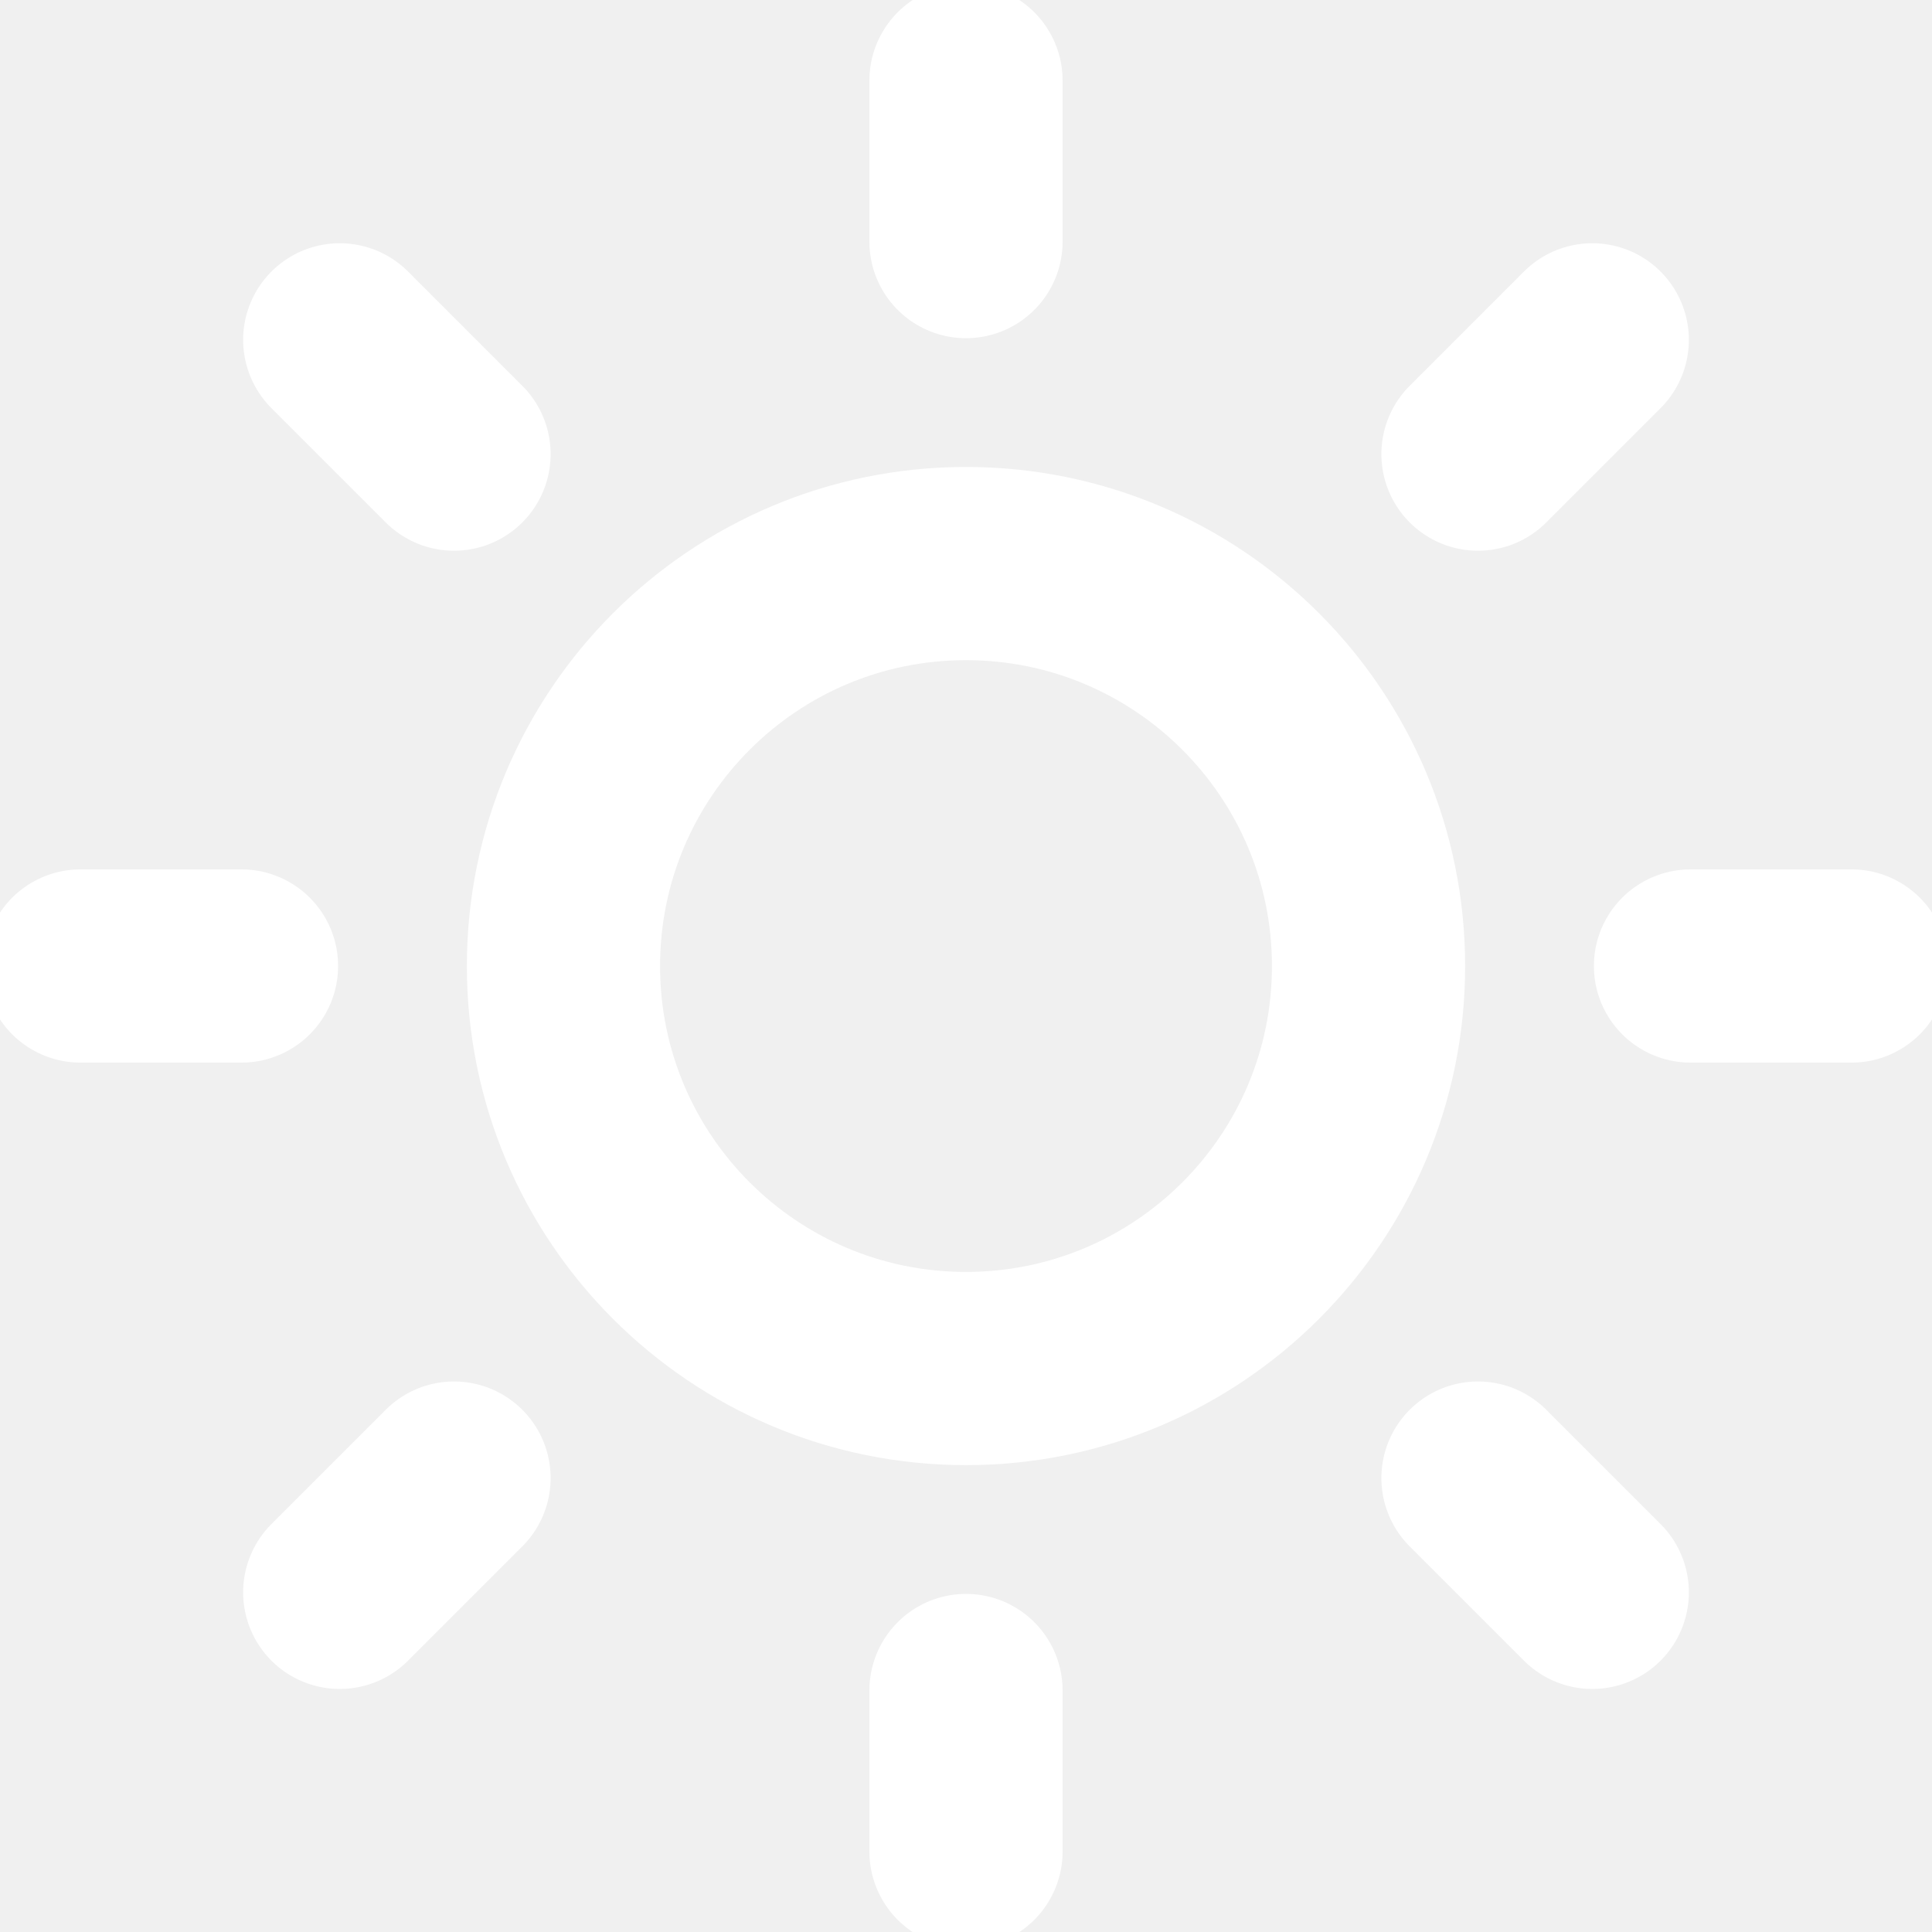
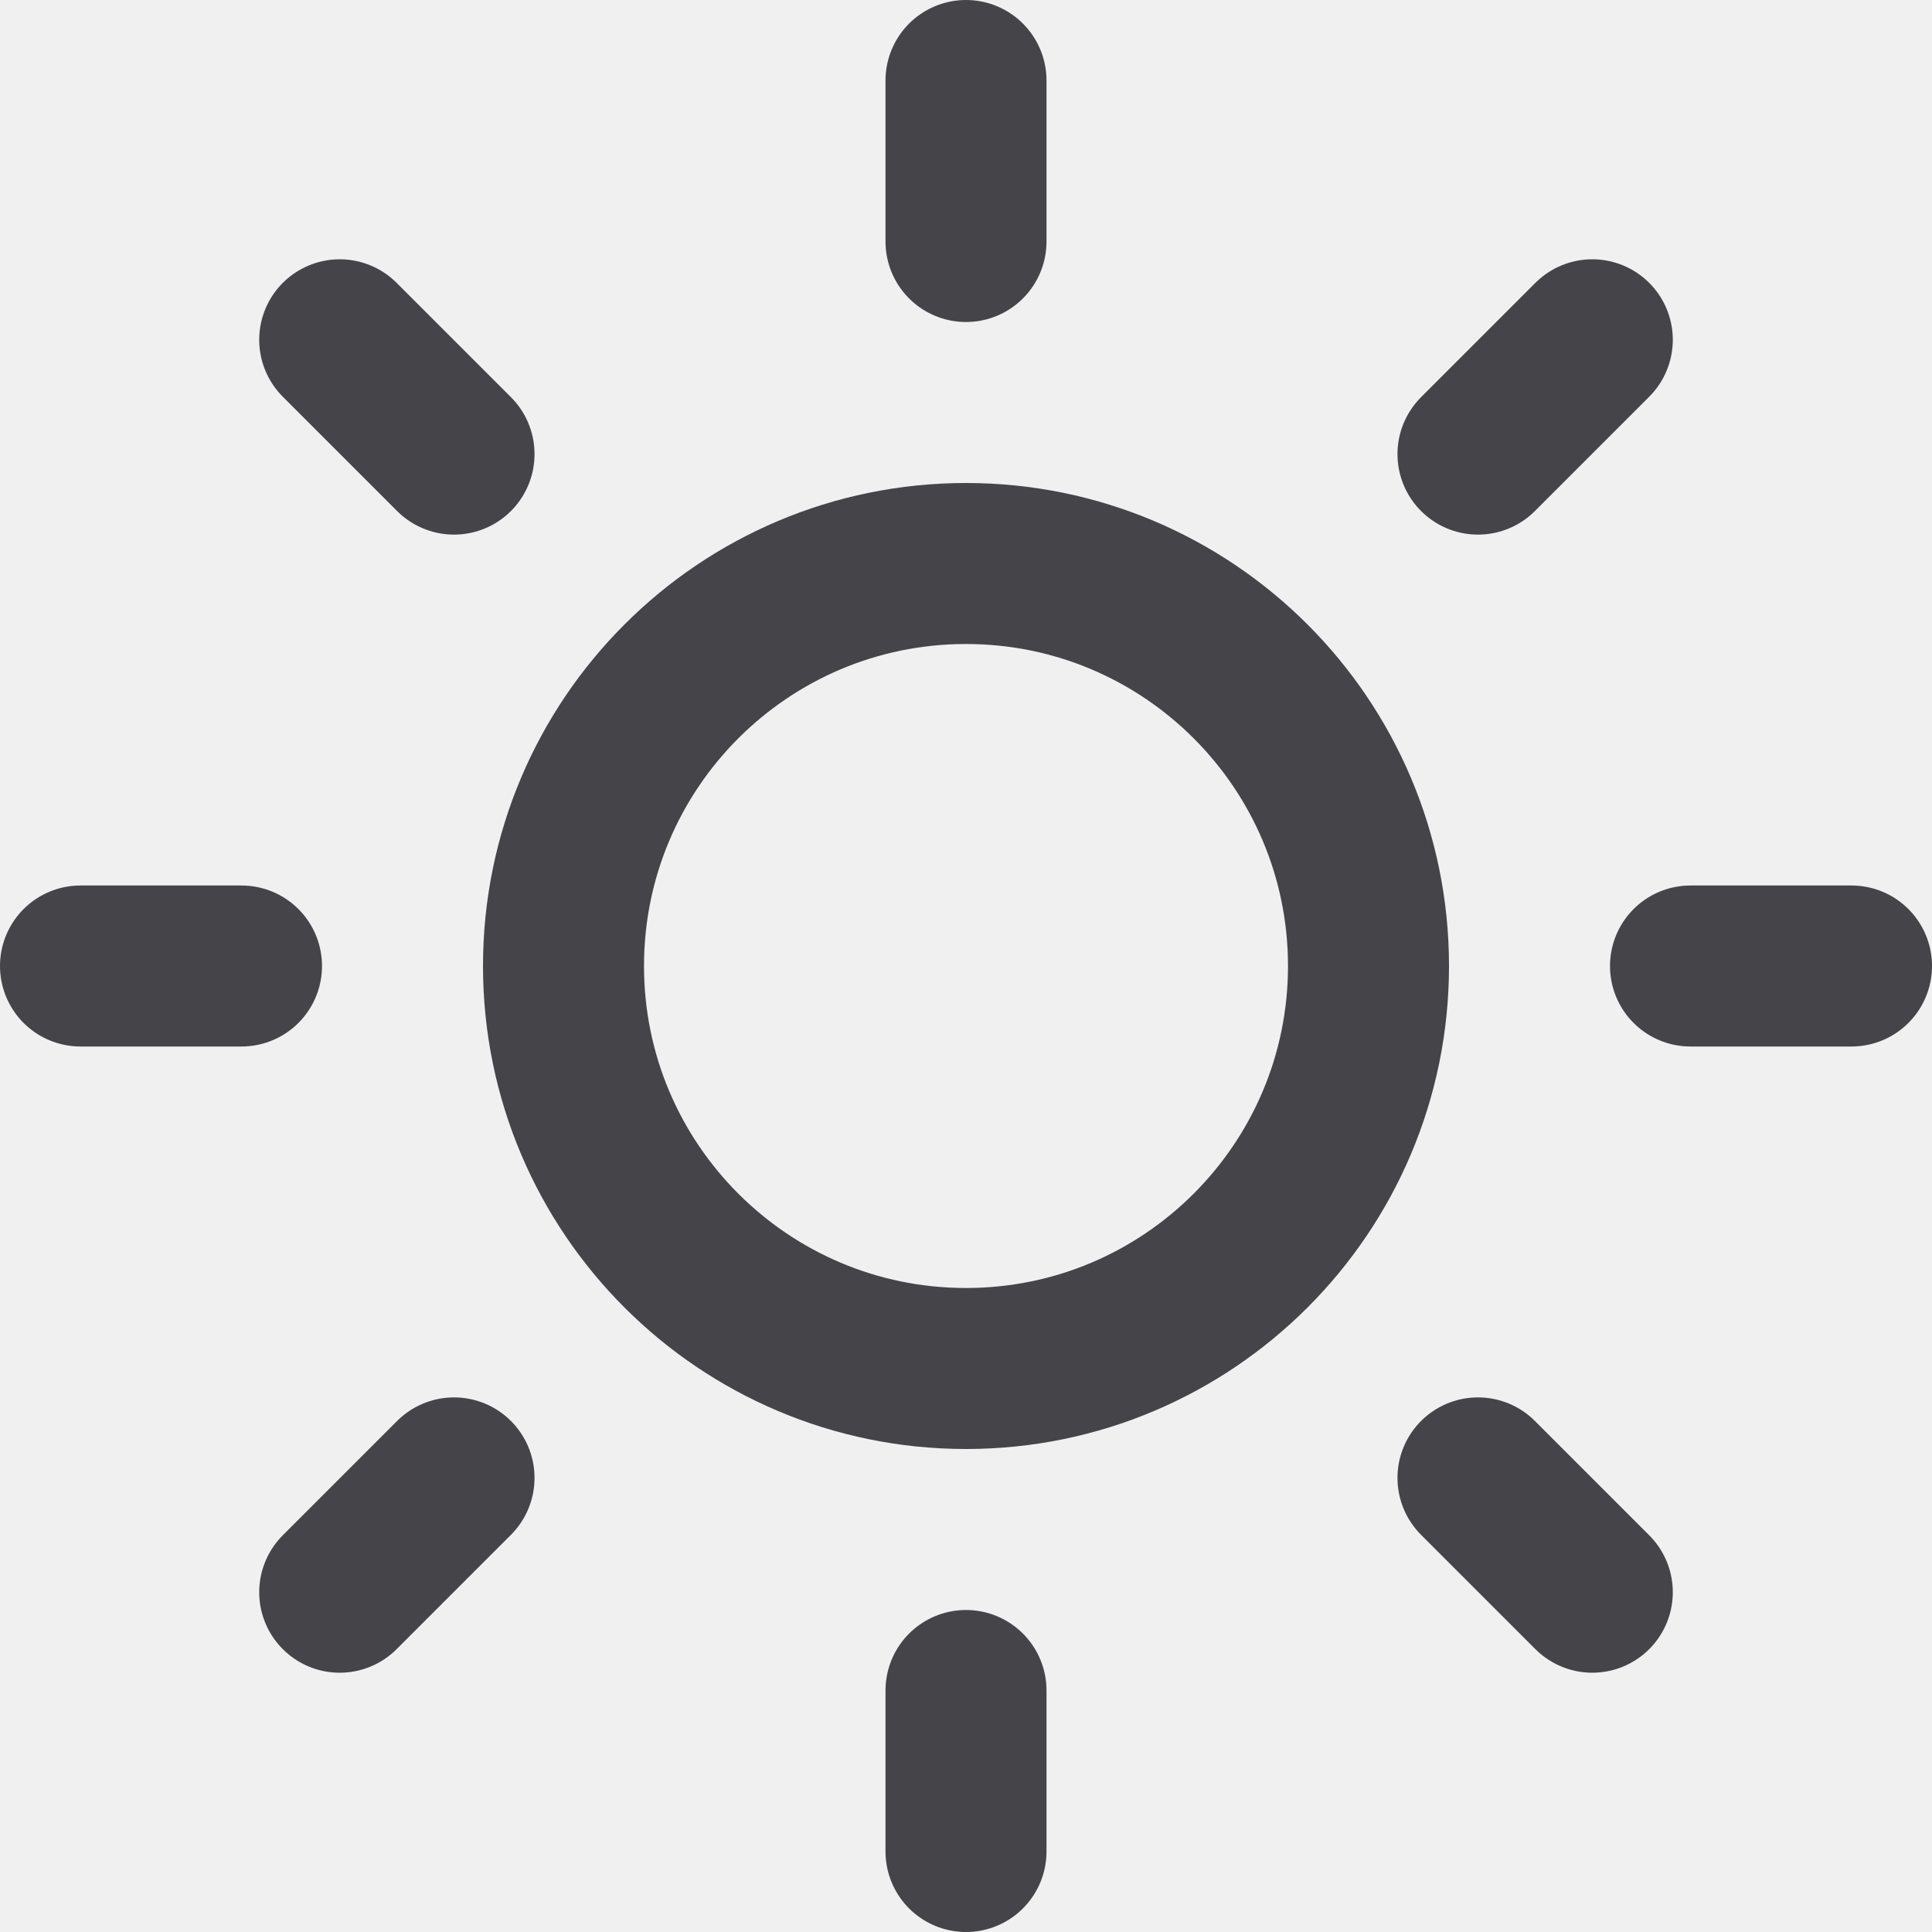
- <svg xmlns="http://www.w3.org/2000/svg" width="20" height="20" viewBox="0 0 20 20" fill="none">
-   <g clip-path="url(#clip0_1491_3483)">
-     <path d="M10 17.5V19.167" stroke="white" stroke-width="2" stroke-linecap="round" stroke-linejoin="round" />
-     <path d="M15.3 15.301L16.483 16.484" stroke="white" stroke-width="2" stroke-linecap="round" stroke-linejoin="round" />
-     <path d="M3.517 16.484L4.7 15.301" stroke="white" stroke-width="2" stroke-linecap="round" stroke-linejoin="round" />
-     <path d="M17.5 10H19.167" stroke="white" stroke-width="2" stroke-linecap="round" stroke-linejoin="round" />
-     <path d="M0.833 10H2.5" stroke="white" stroke-width="2" stroke-linecap="round" stroke-linejoin="round" />
-     <path d="M10 14.167C12.301 14.167 14.167 12.302 14.167 10.001C14.167 7.699 12.301 5.834 10 5.834C7.699 5.834 5.833 7.699 5.833 10.001C5.833 12.302 7.699 14.167 10 14.167Z" stroke="white" stroke-width="2" stroke-linecap="round" stroke-linejoin="round" />
-     <path d="M15.3 4.701L16.483 3.518" stroke="white" stroke-width="2" stroke-linecap="round" stroke-linejoin="round" />
-     <path d="M3.517 3.518L4.7 4.701" stroke="white" stroke-width="2" stroke-linecap="round" stroke-linejoin="round" />
-     <path d="M10 0.834V2.501" stroke="white" stroke-width="2" stroke-linecap="round" stroke-linejoin="round" />
-   </g>
-   <defs>
-     <clipPath id="clip0_1491_3483">
-       <rect width="20" height="20" fill="white" />
-     </clipPath>
-   </defs>
+ <svg xmlns="http://www.w3.org/2000/svg" width="24" height="24" viewBox="0 0 24 24" fill="none">
+   <path d="M12 21V23" stroke="#444449" stroke-width="2" stroke-linecap="round" stroke-linejoin="round" />
+   <path d="M18.36 18.359L19.78 19.779" stroke="#444449" stroke-width="2" stroke-linecap="round" stroke-linejoin="round" />
+   <path d="M4.22 19.779L5.64 18.359" stroke="#444449" stroke-width="2" stroke-linecap="round" stroke-linejoin="round" />
+   <path d="M21 12H23" stroke="#444449" stroke-width="2" stroke-linecap="round" stroke-linejoin="round" />
+   <path d="M1 12H3" stroke="#444449" stroke-width="2" stroke-linecap="round" stroke-linejoin="round" />
+   <path d="M12 17C14.761 17 17 14.761 17 12C17 9.239 14.761 7 12 7C9.239 7 7 9.239 7 12C7 14.761 9.239 17 12 17Z" stroke="#444449" stroke-width="2" stroke-linecap="round" stroke-linejoin="round" />
+   <path d="M18.36 5.641L19.78 4.221" stroke="#444449" stroke-width="2" stroke-linecap="round" stroke-linejoin="round" />
+   <path d="M4.22 4.221L5.64 5.641" stroke="#444449" stroke-width="2" stroke-linecap="round" stroke-linejoin="round" />
+   <path d="M12 1V3" stroke="#444449" stroke-width="2" stroke-linecap="round" stroke-linejoin="round" />
</svg>
